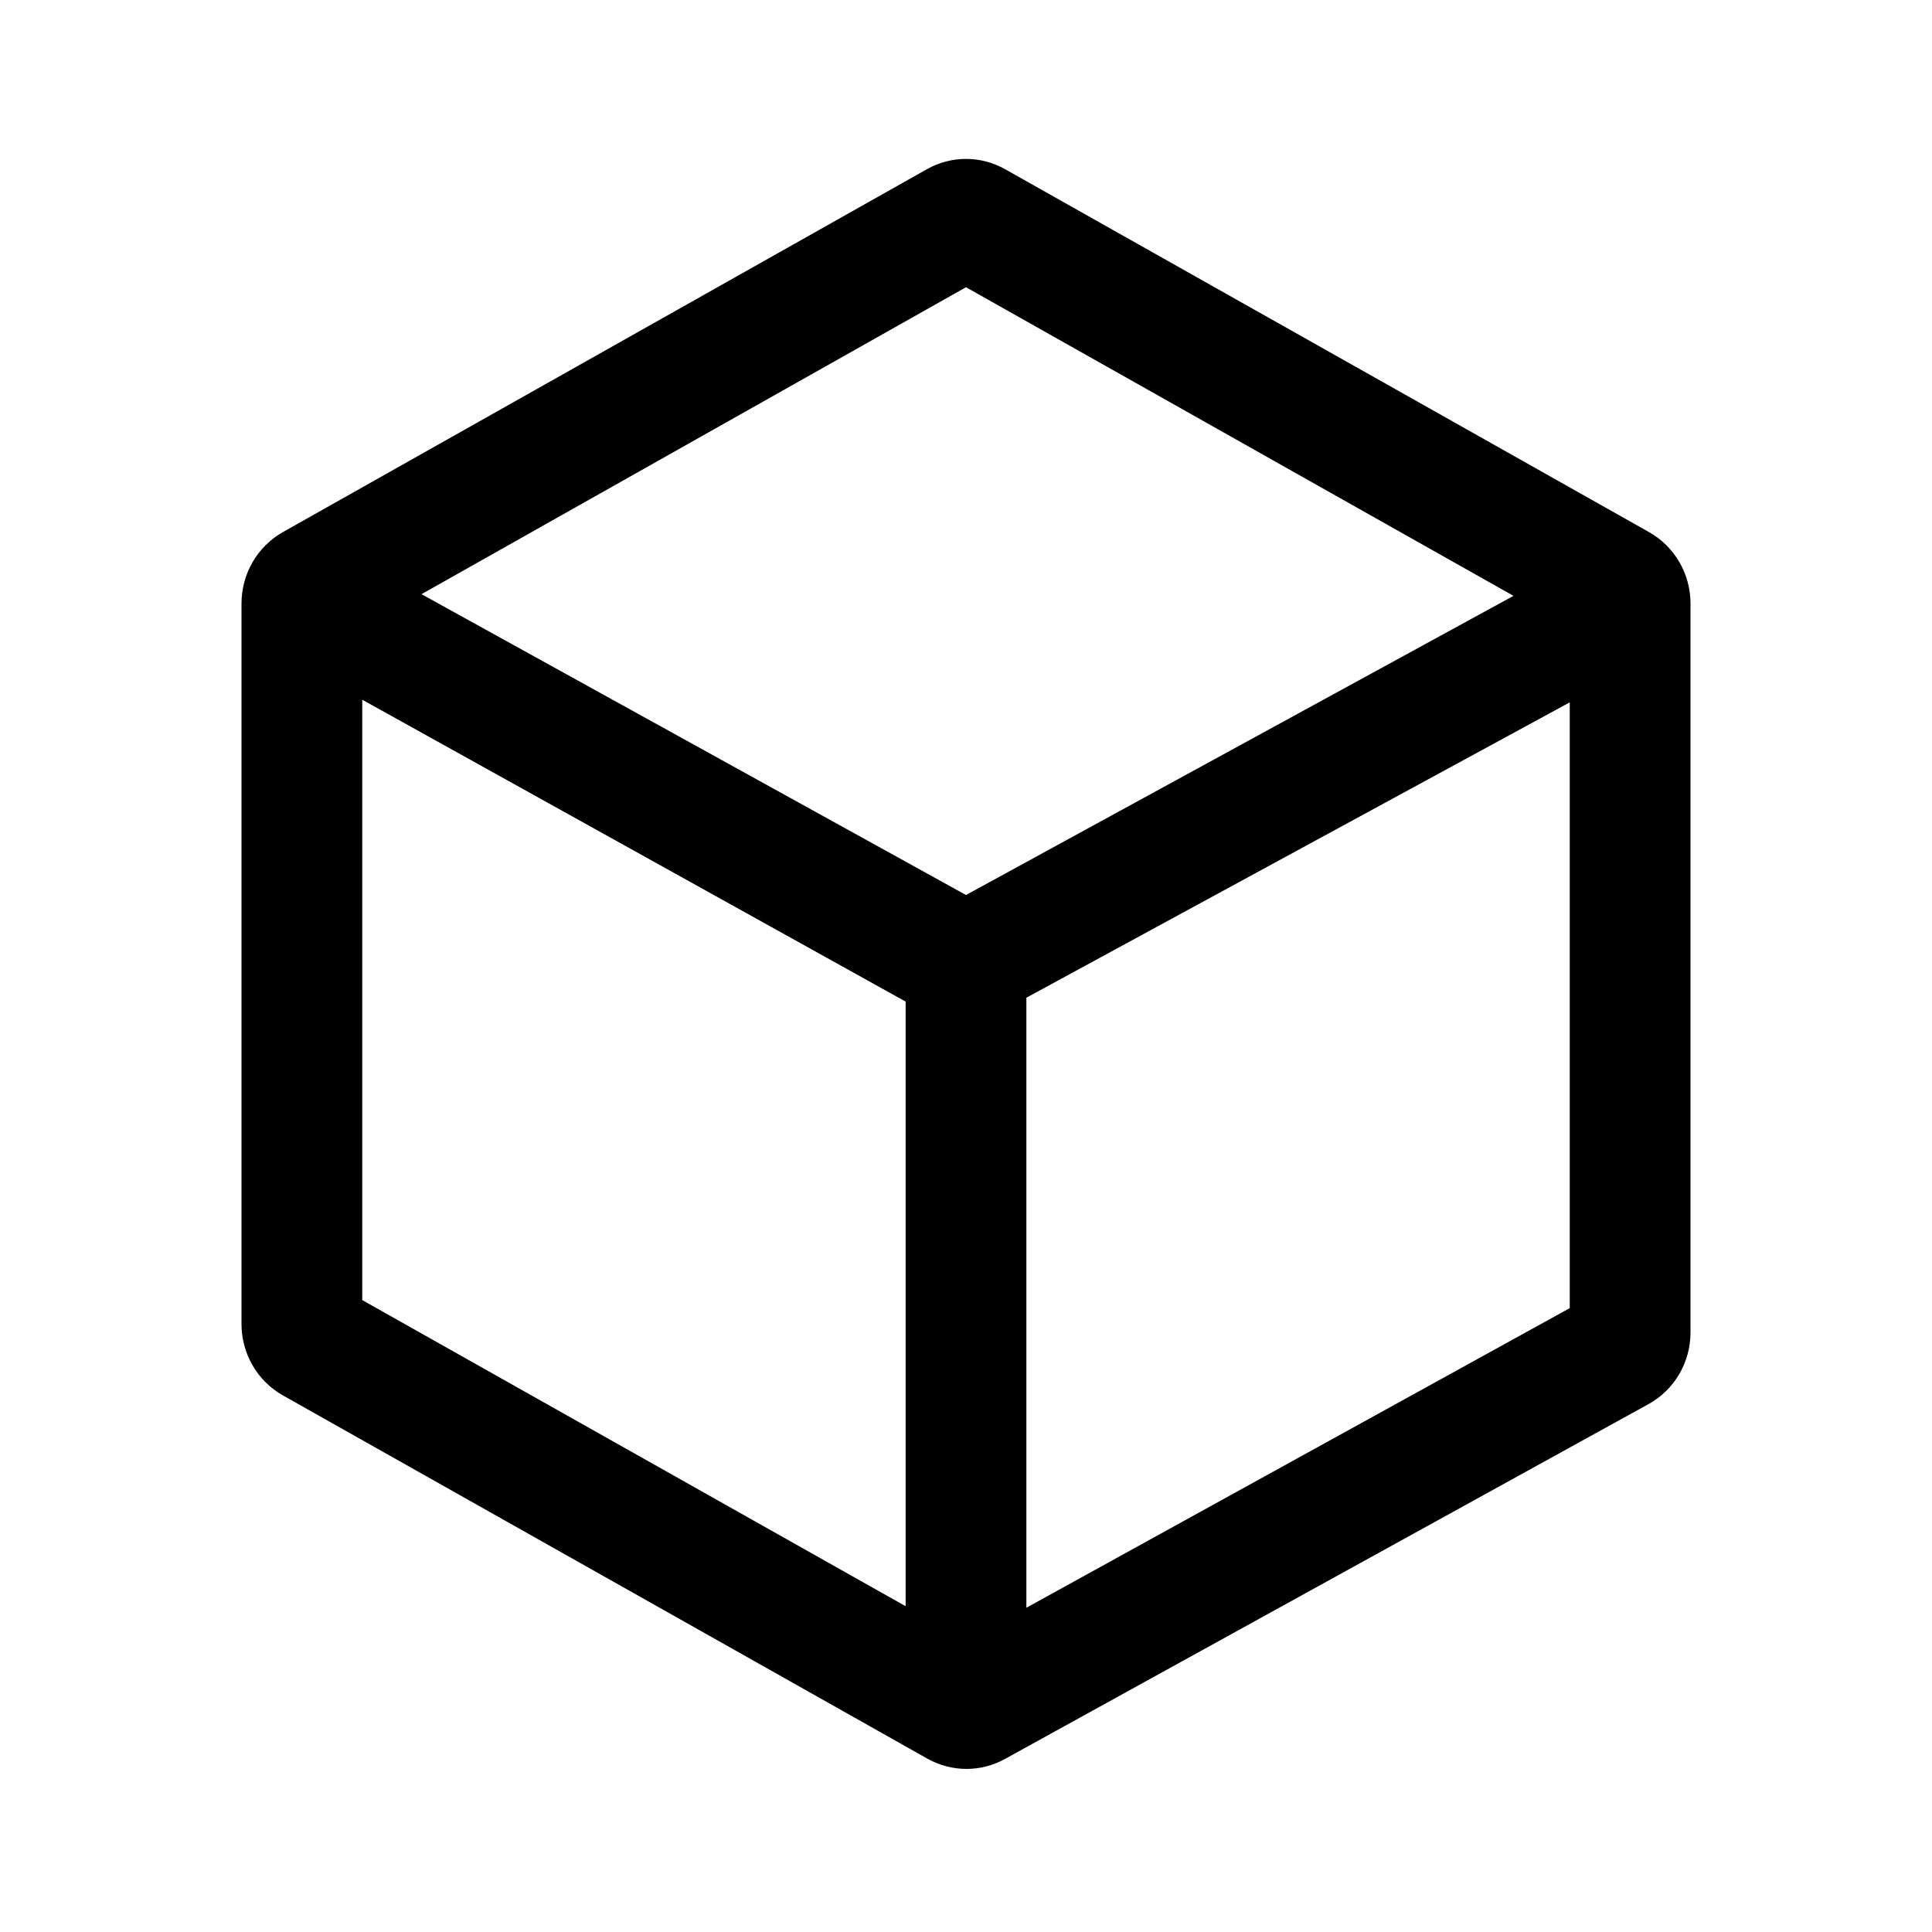
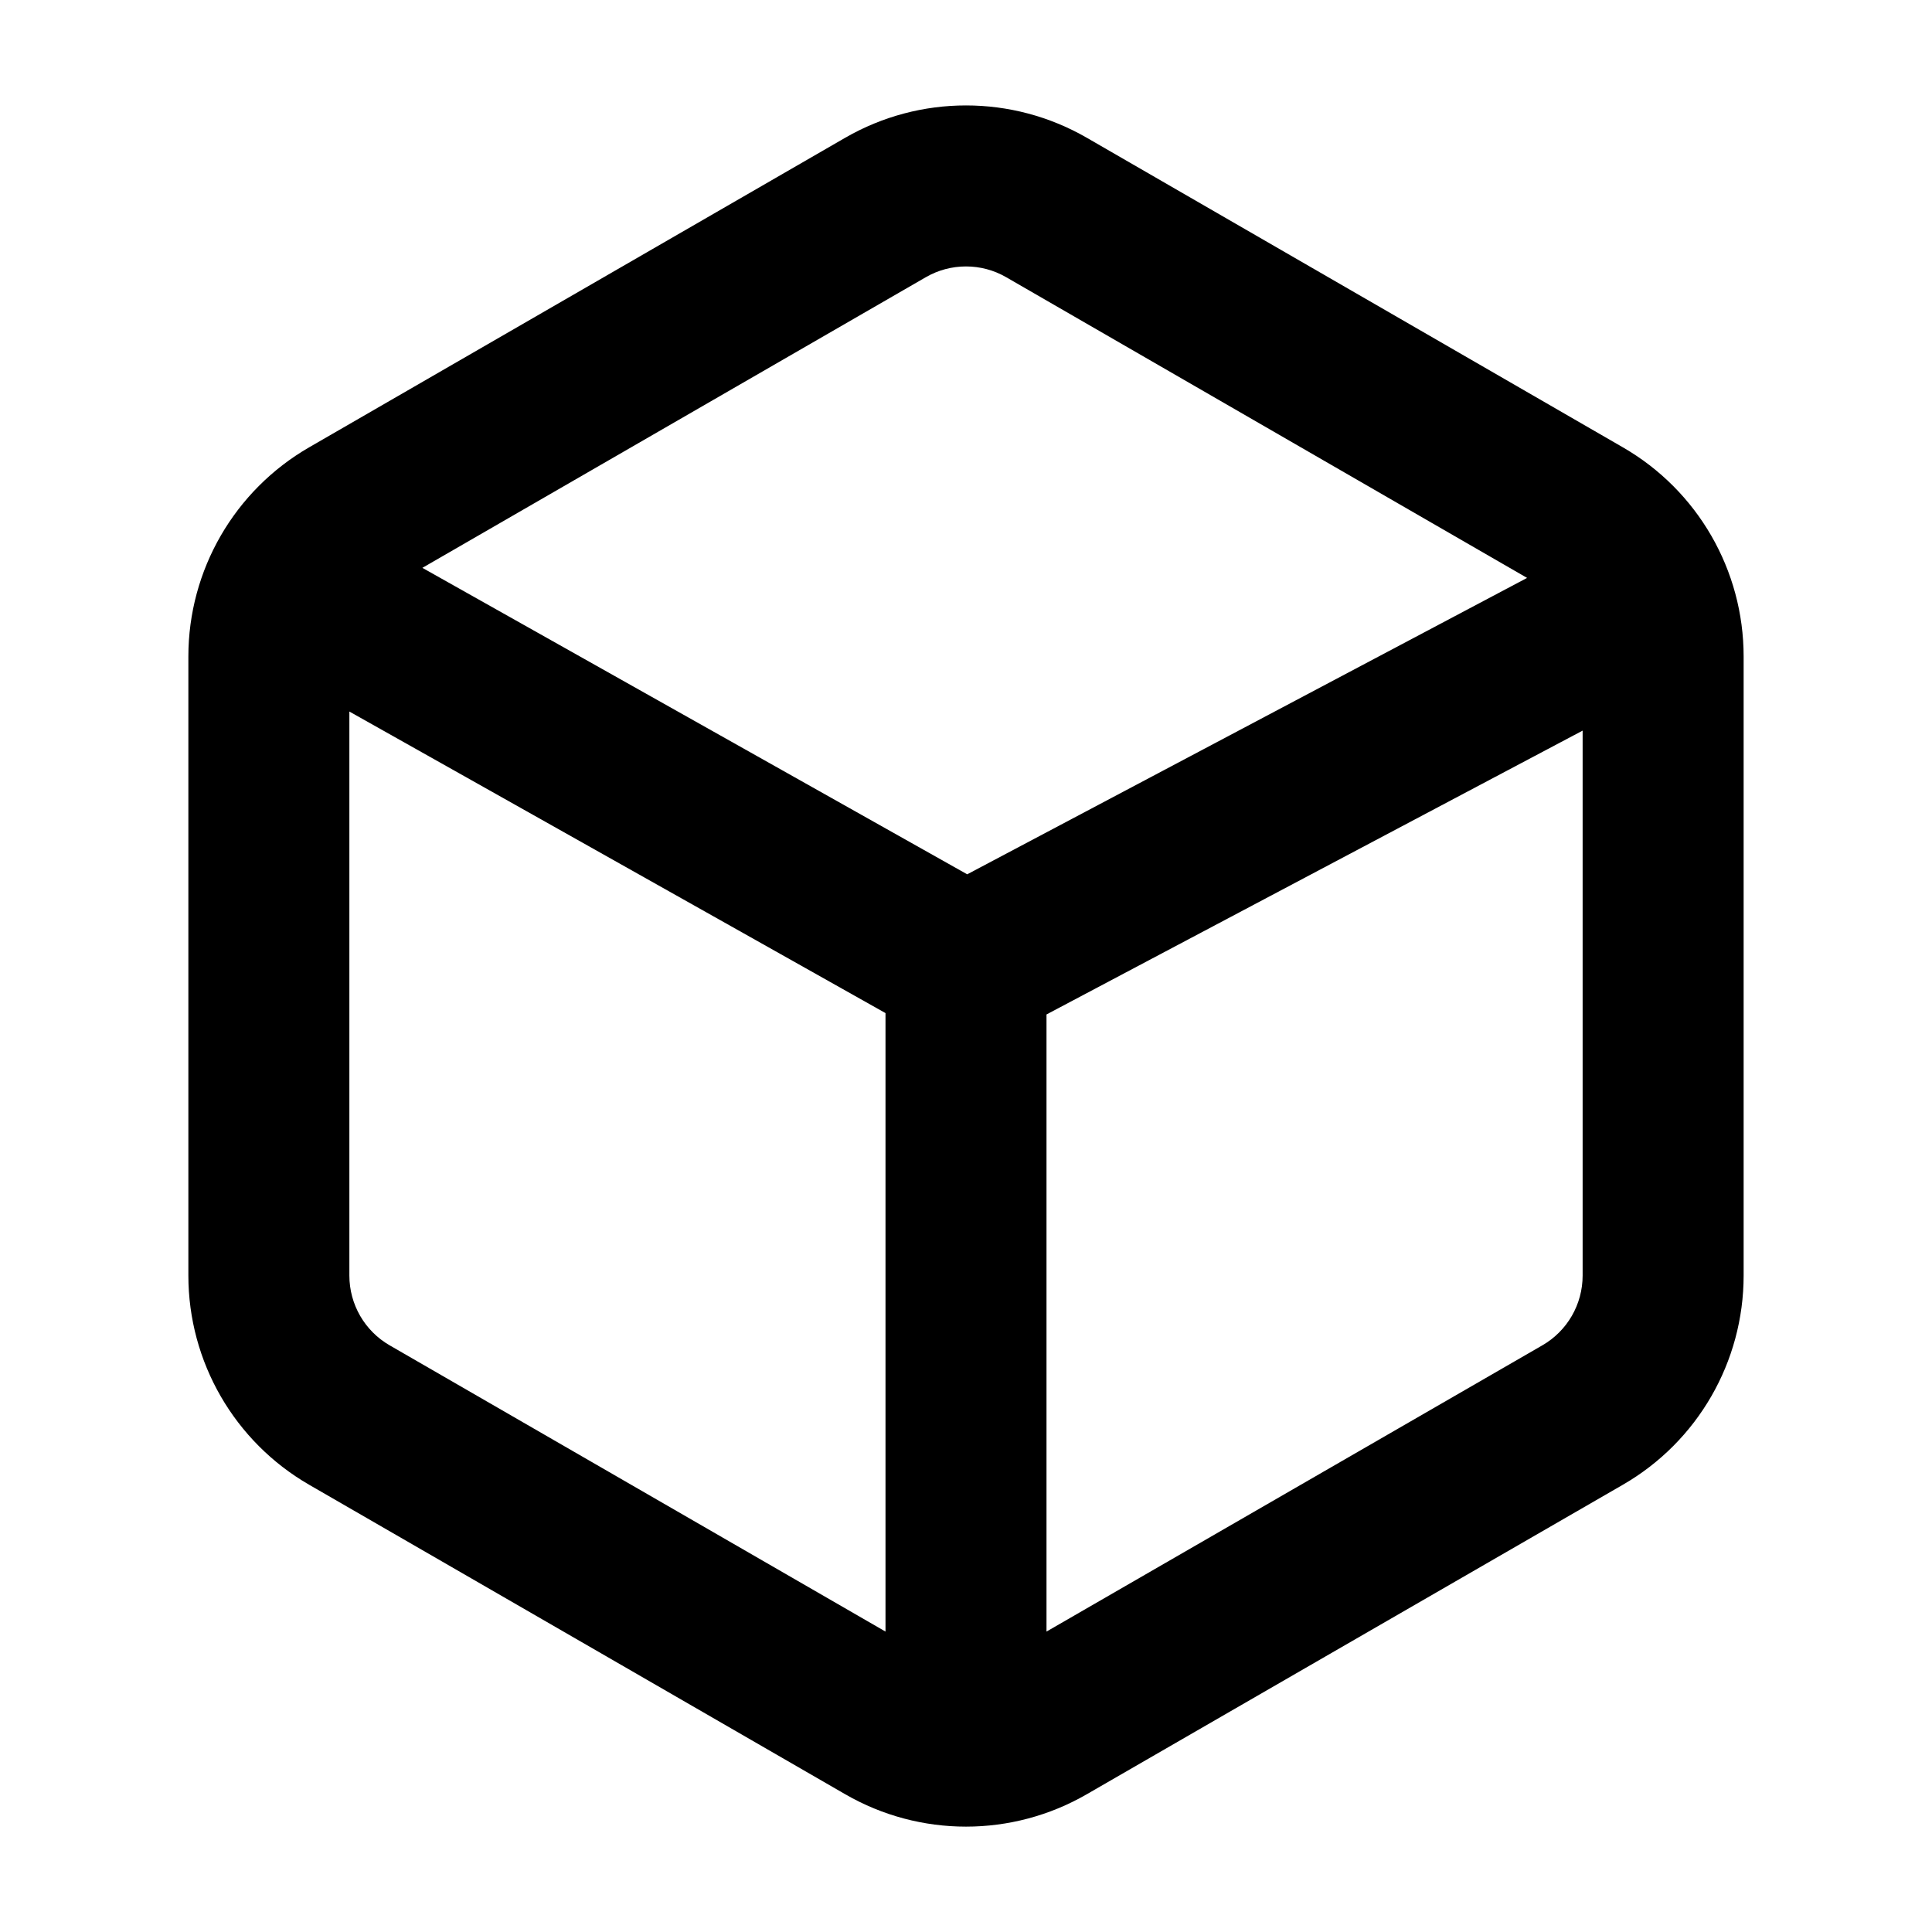
<svg xmlns="http://www.w3.org/2000/svg" version="1.1" id="icon-cube" viewBox="0 0 24 24" clip-rule="evenodd" fill-rule="evenodd" stroke-linejoin="round" stroke-miterlimit="2">
-   <path d="m3.514 6.61c-.317.179-.514.519-.514.887v8.95c0 .37.197.708.514.887 1.597.901 6.456 3.639 8.005 4.512.152.085.319.128.487.128.164 0 .328-.041.477-.123 1.549-.855 6.39-3.523 7.994-4.408.323-.177.523-.519.523-.891v-9.055c0-.368-.197-.708-.515-.887-1.595-.899-6.444-3.632-7.999-4.508-.151-.085-.319-.128-.486-.128-.168 0-.335.043-.486.128-1.555.876-6.405 3.609-8 4.508m15.986 2.115v7.525l-6.75 3.722v-7.578zm-15 7.425v-7.458l6.75 3.75v7.511zm.736-8.769 6.764-3.813 6.801 3.834-6.801 3.716z" fill-rule="nonzero" />
+   <path fill-rule="evenodd" clip-rule="evenodd" d="M12.5 3.444C12.191 3.265 11.809 3.265 11.5 3.444L5.247 7.054L12.015 10.861L18.97 7.179L12.5 3.444ZM19.66 9.076L13 12.602V20.268L19.16 16.712C19.47 16.533 19.66 16.203 19.66 15.845V9.076ZM11 20.268V12.585L4.34 8.839V15.845C4.34 16.203 4.53 16.533 4.84 16.712L11 20.268ZM10.5 1.711C11.428 1.176 12.572 1.176 13.5 1.711L20.16 5.557C21.089 6.093 21.66 7.083 21.66 8.155V15.845C21.66 16.917 21.089 17.908 20.16 18.444L13.5 22.289C12.572 22.825 11.428 22.825 10.5 22.289L3.84 18.444C2.912 17.908 2.34 16.917 2.34 15.845V8.155C2.34 7.083 2.912 6.093 3.84 5.557L10.5 1.711Z" />
</svg>
